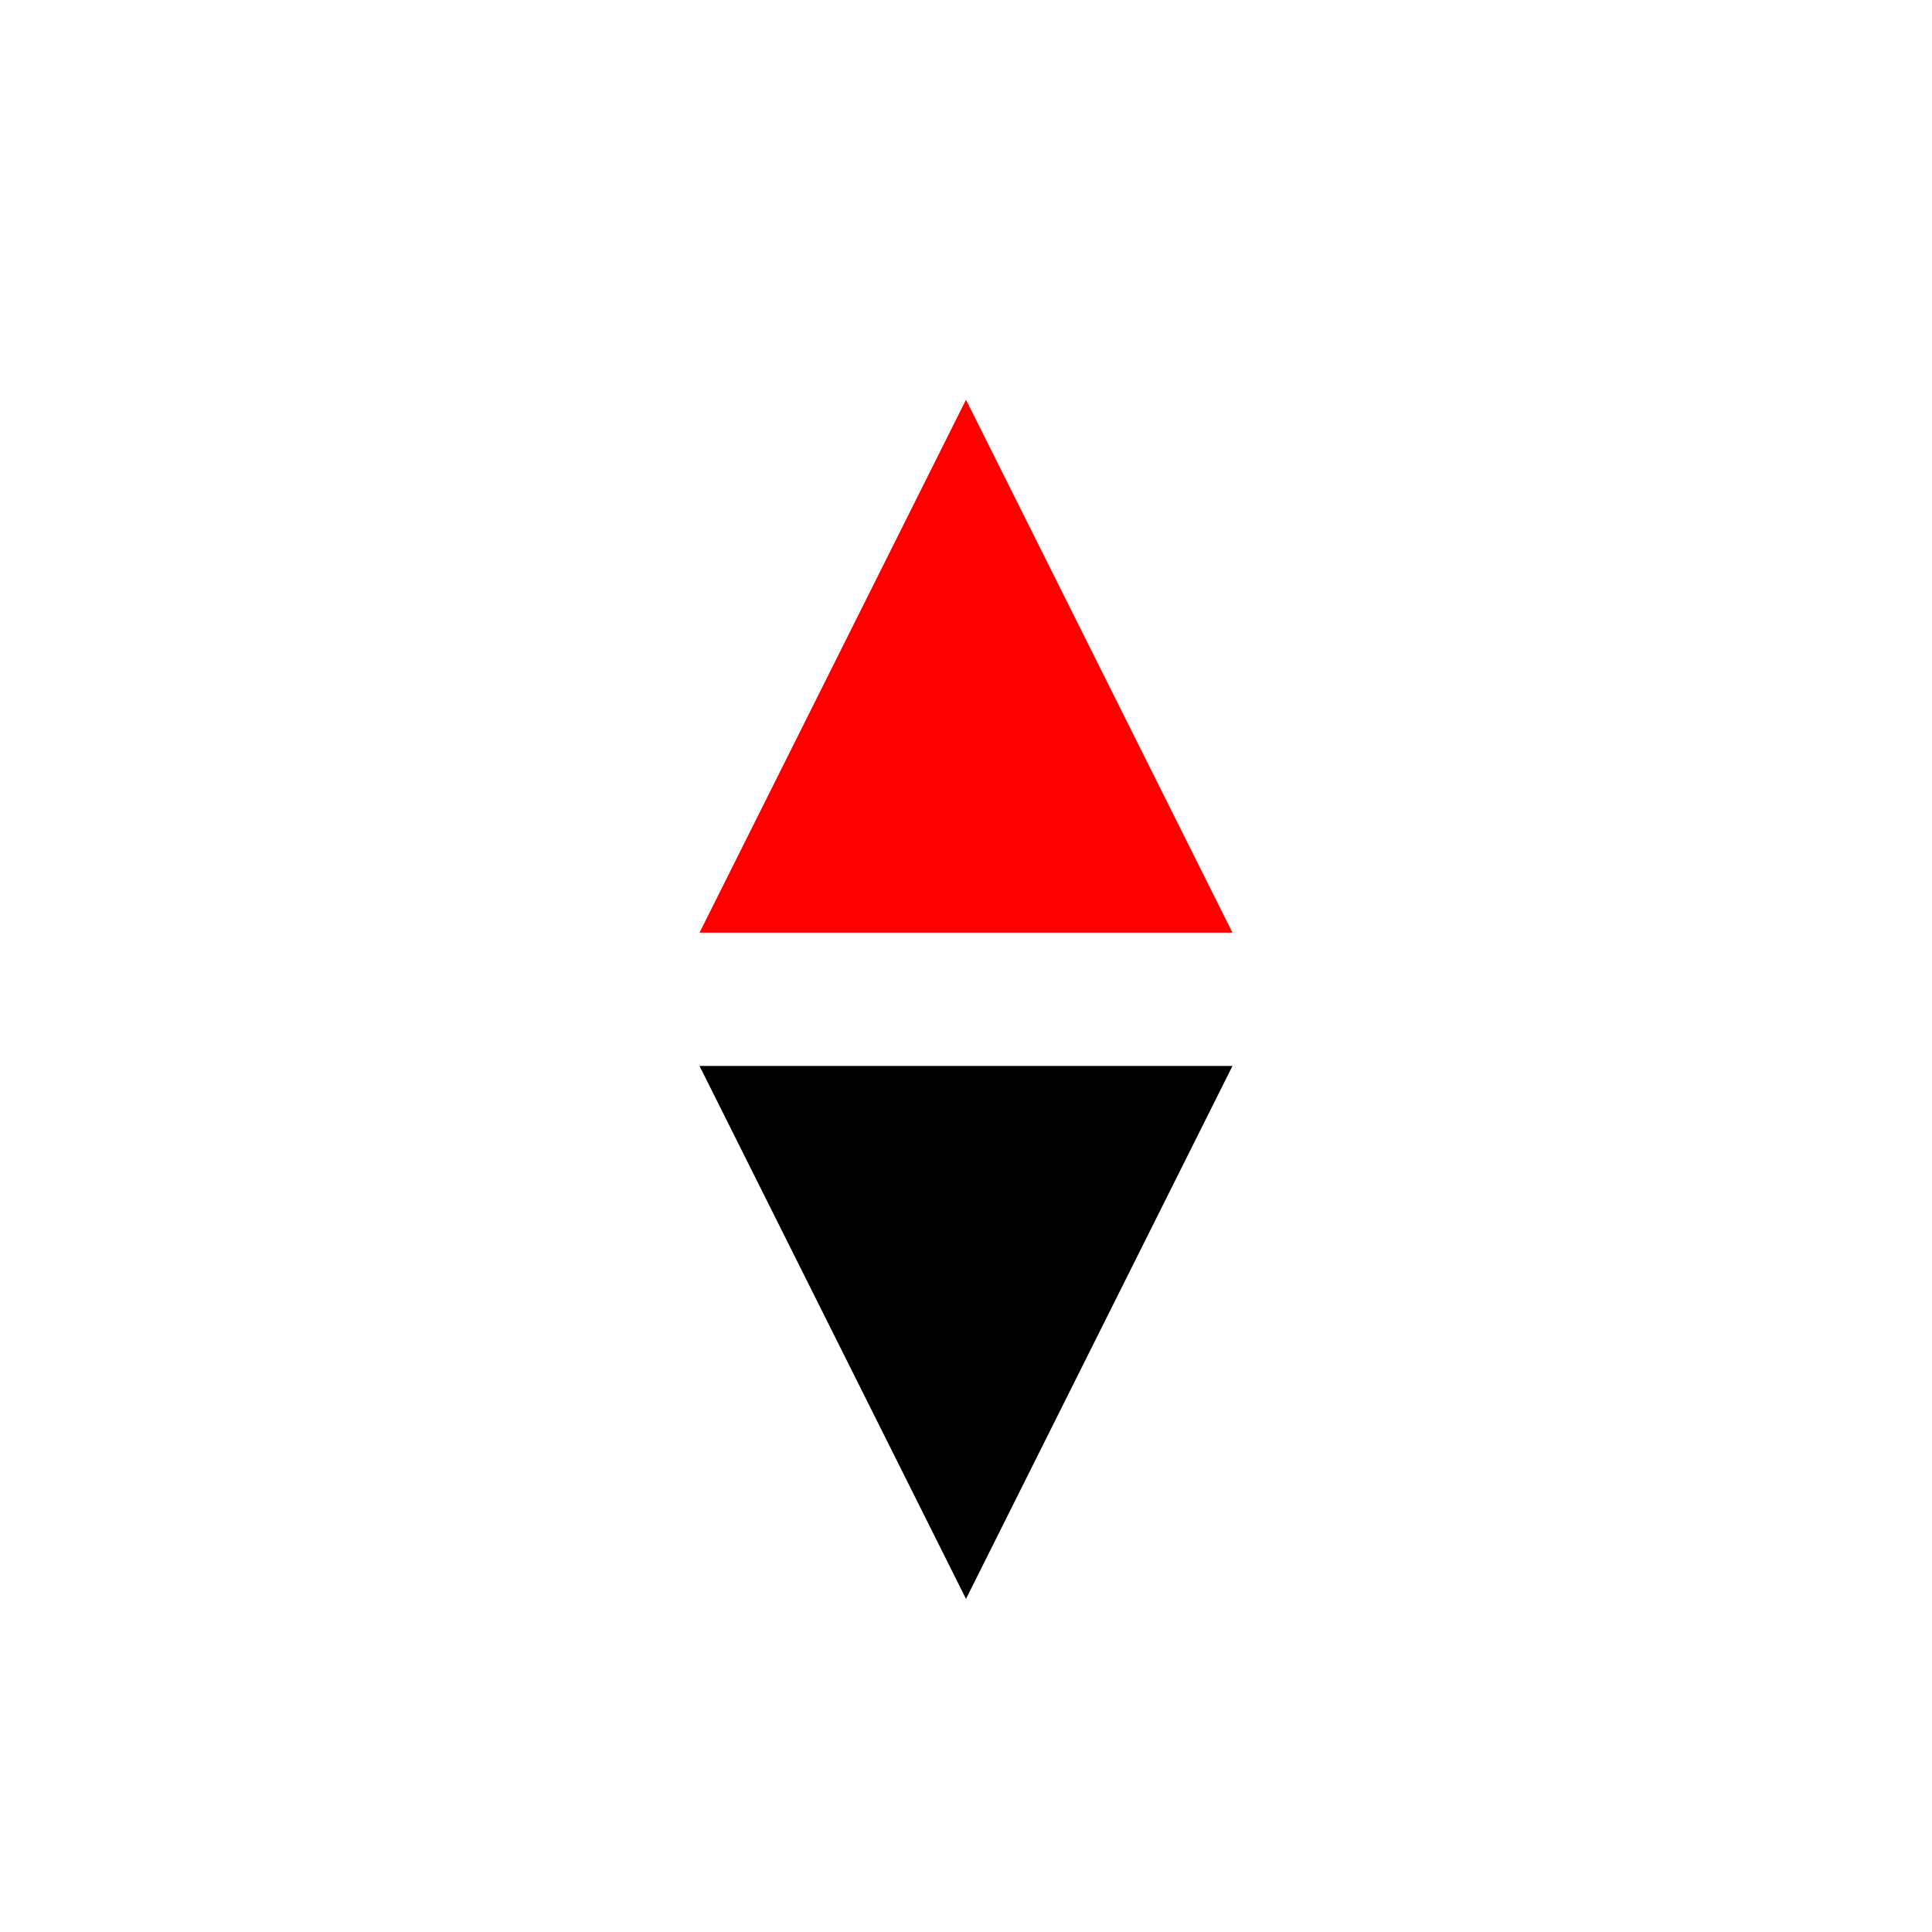
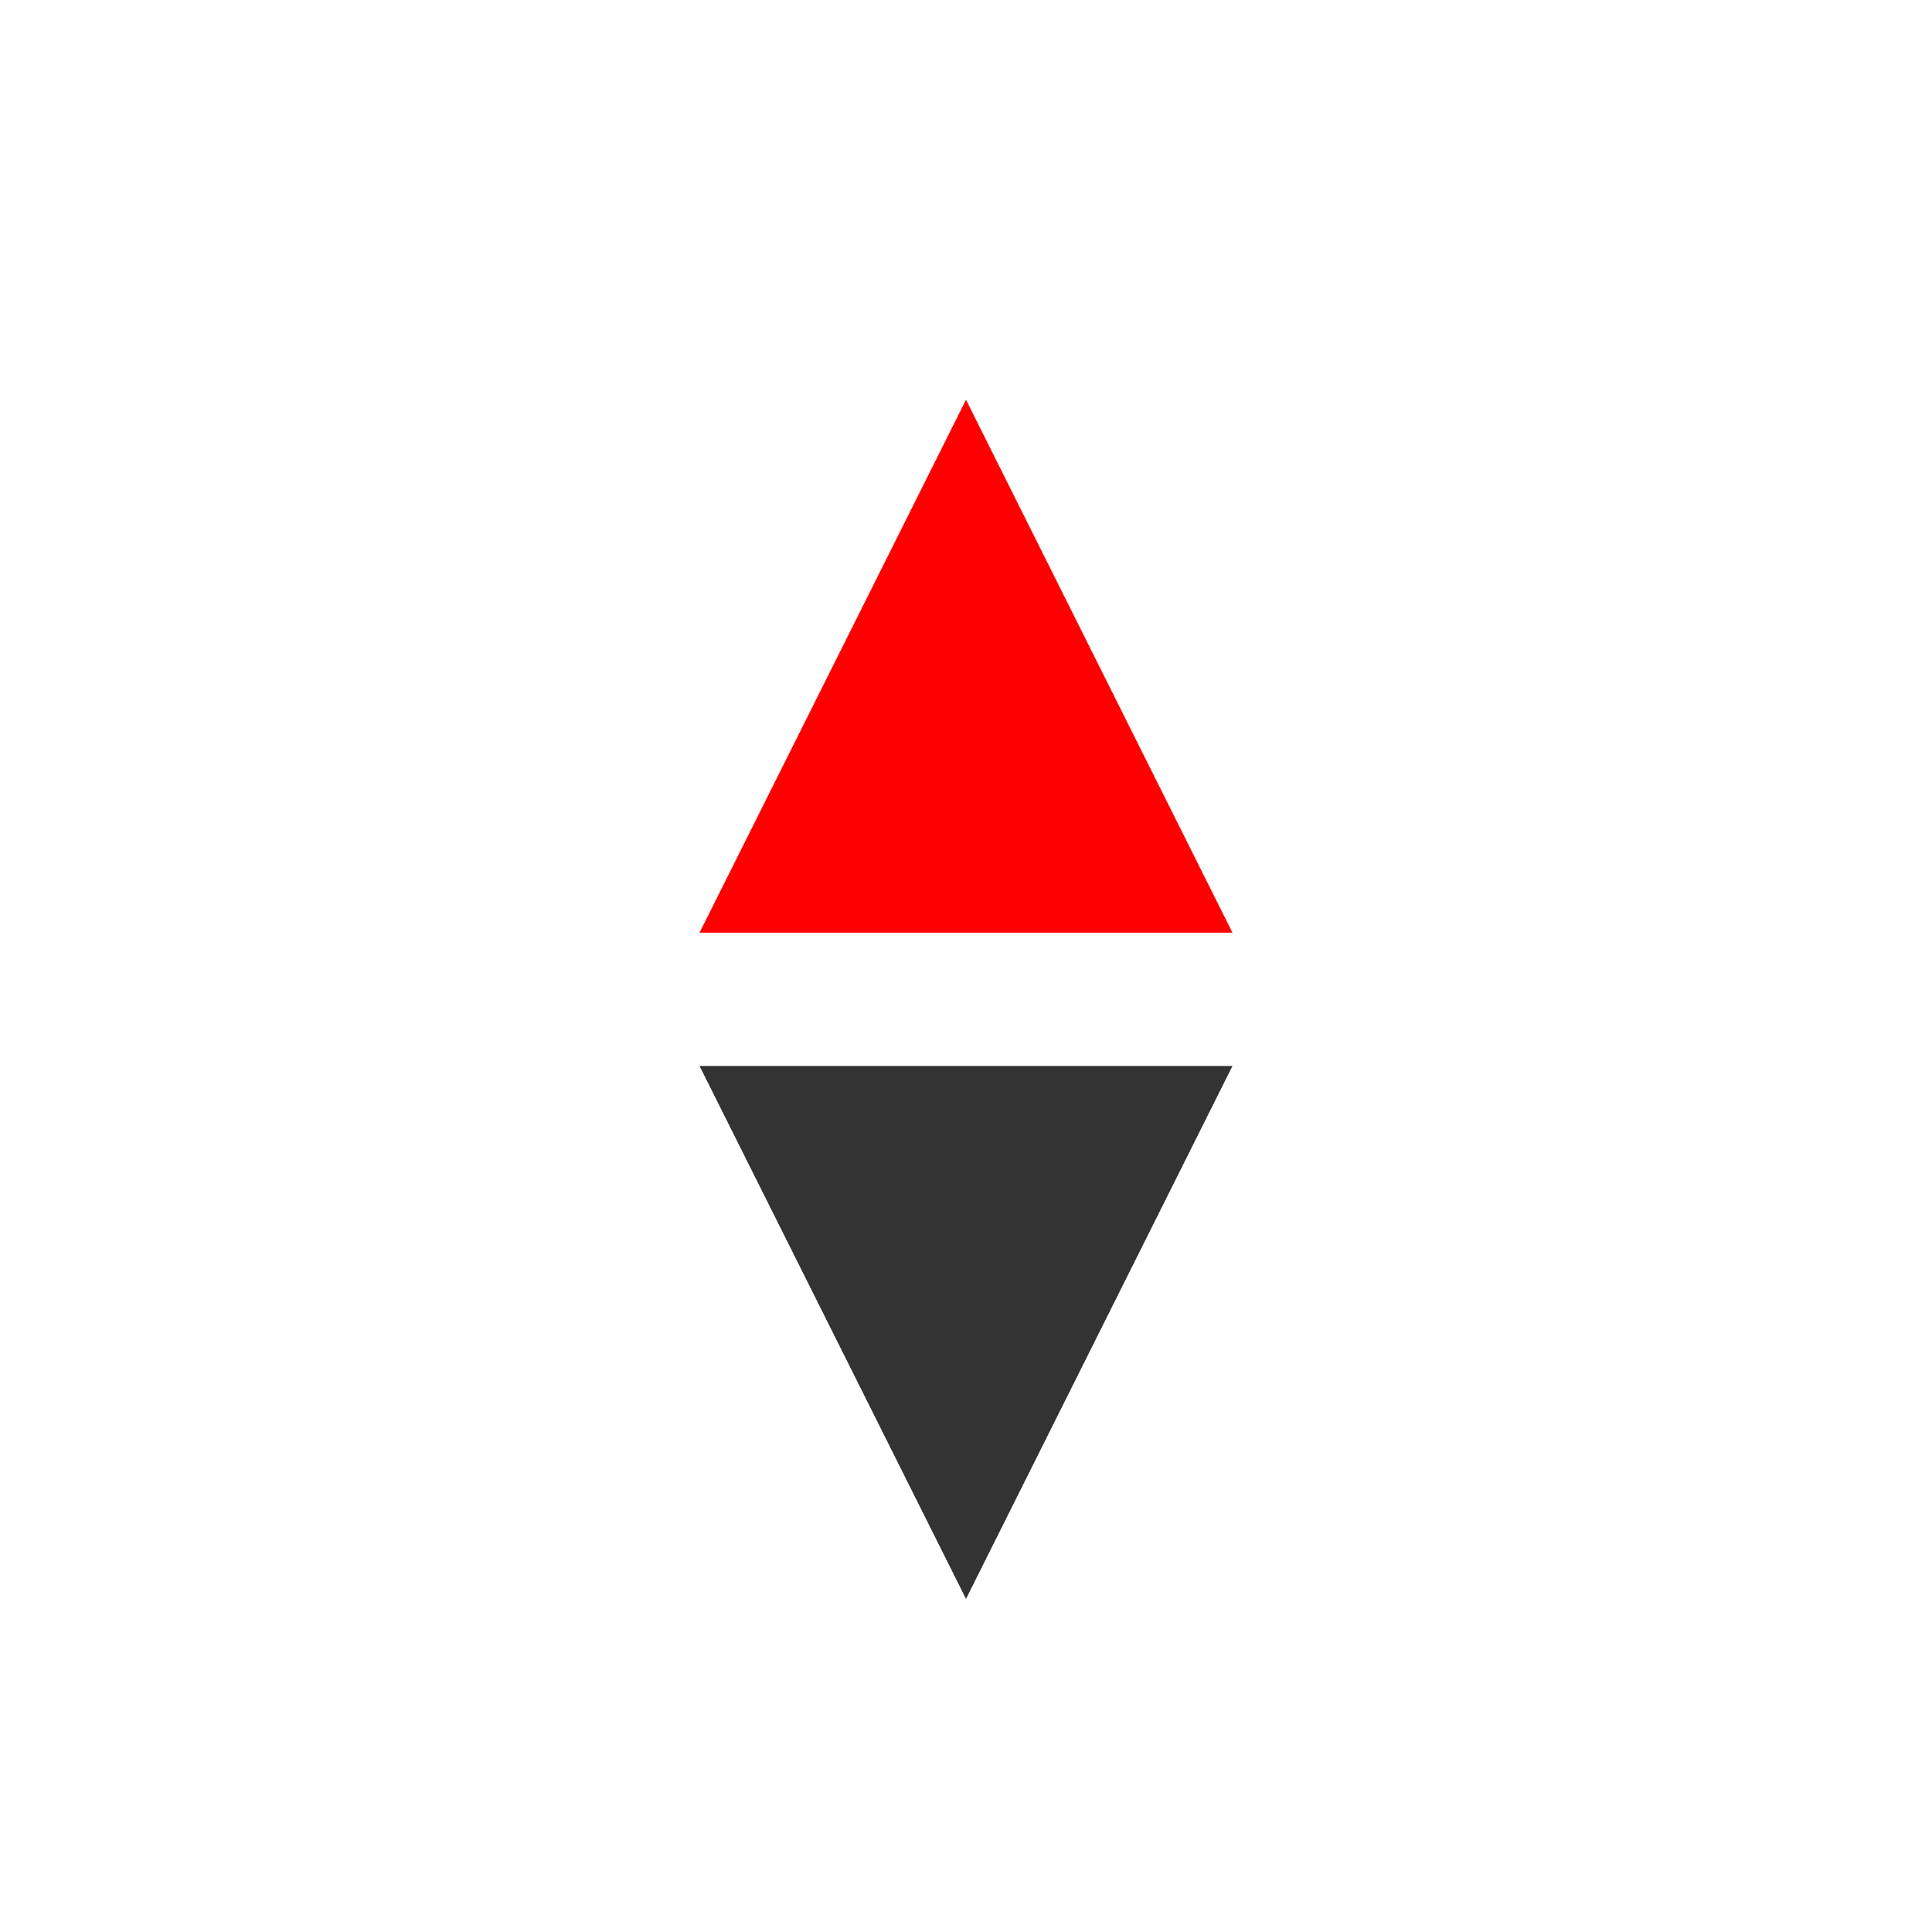
<svg xmlns="http://www.w3.org/2000/svg" width="29" height="29" viewBox="0 0 29 29" fill="#FF0000">
  <path d="M10.5 14l4-8 4 8h-8z" />
-   <path id="south" d="M10.5 16l4 8 4-8h-8z" fill="#000" />
+   <path id="south" d="M10.5 16l4 8 4-8h-8z" fill="#333" />
</svg>
